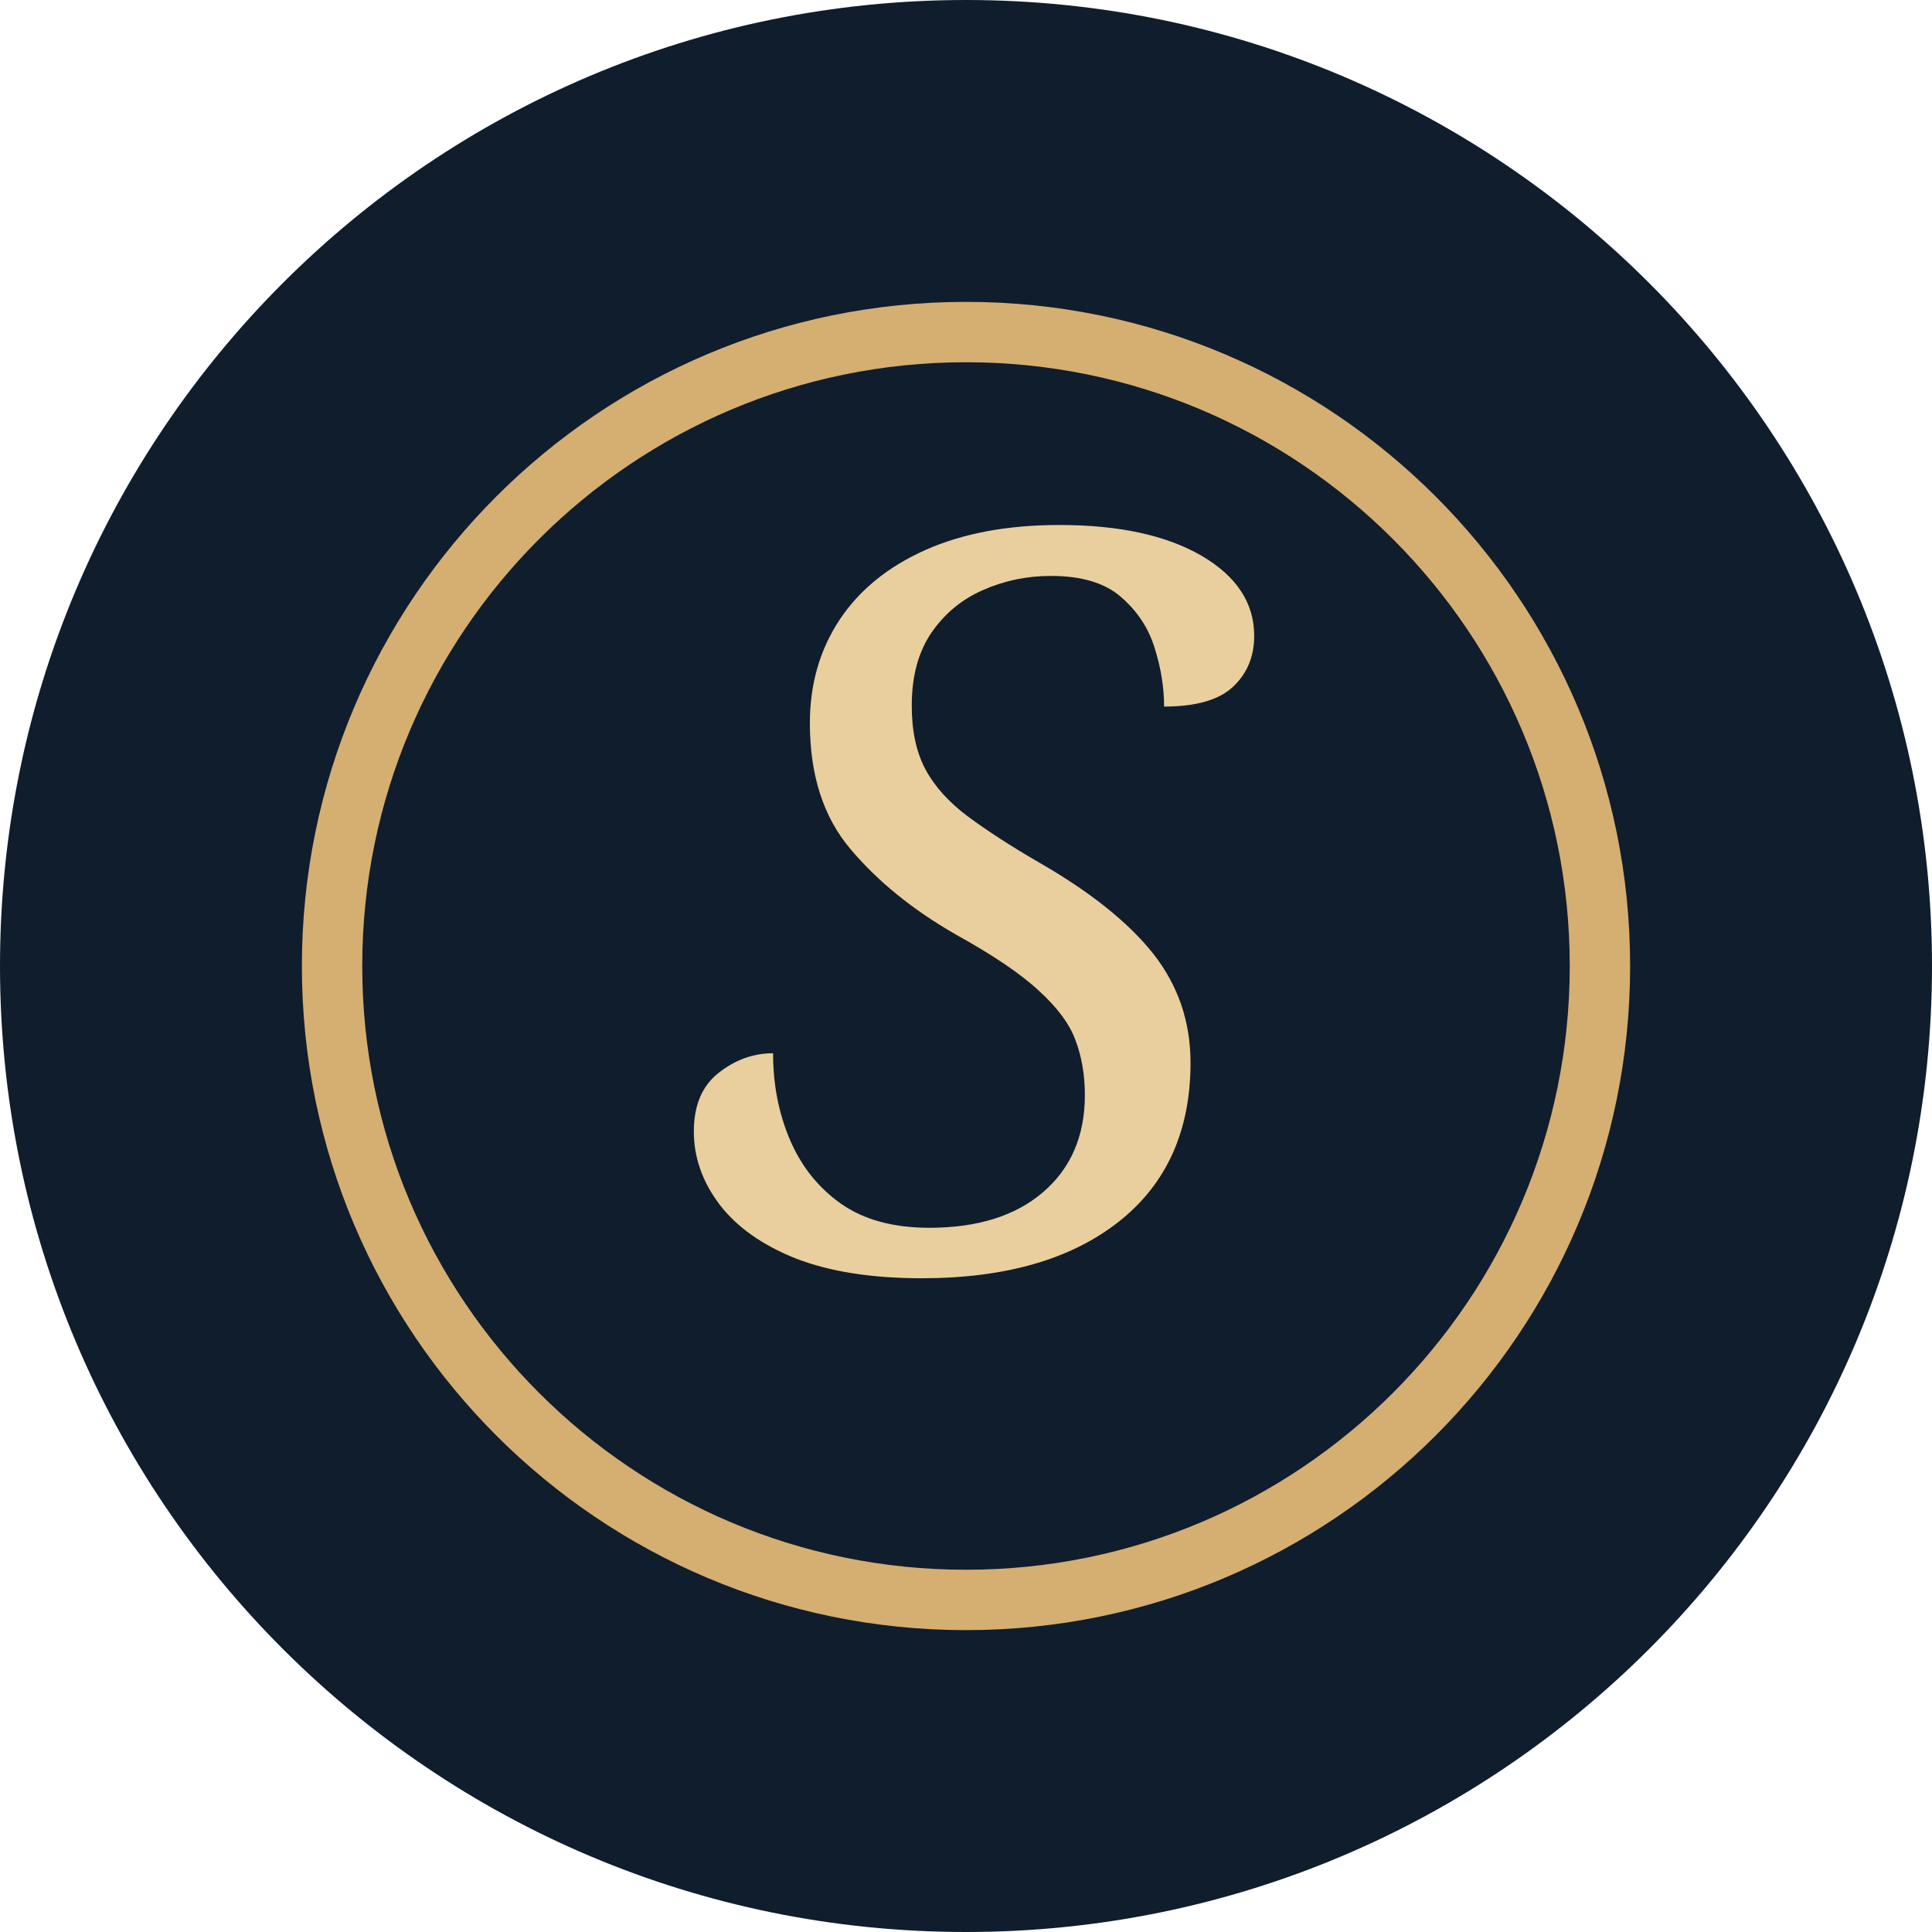
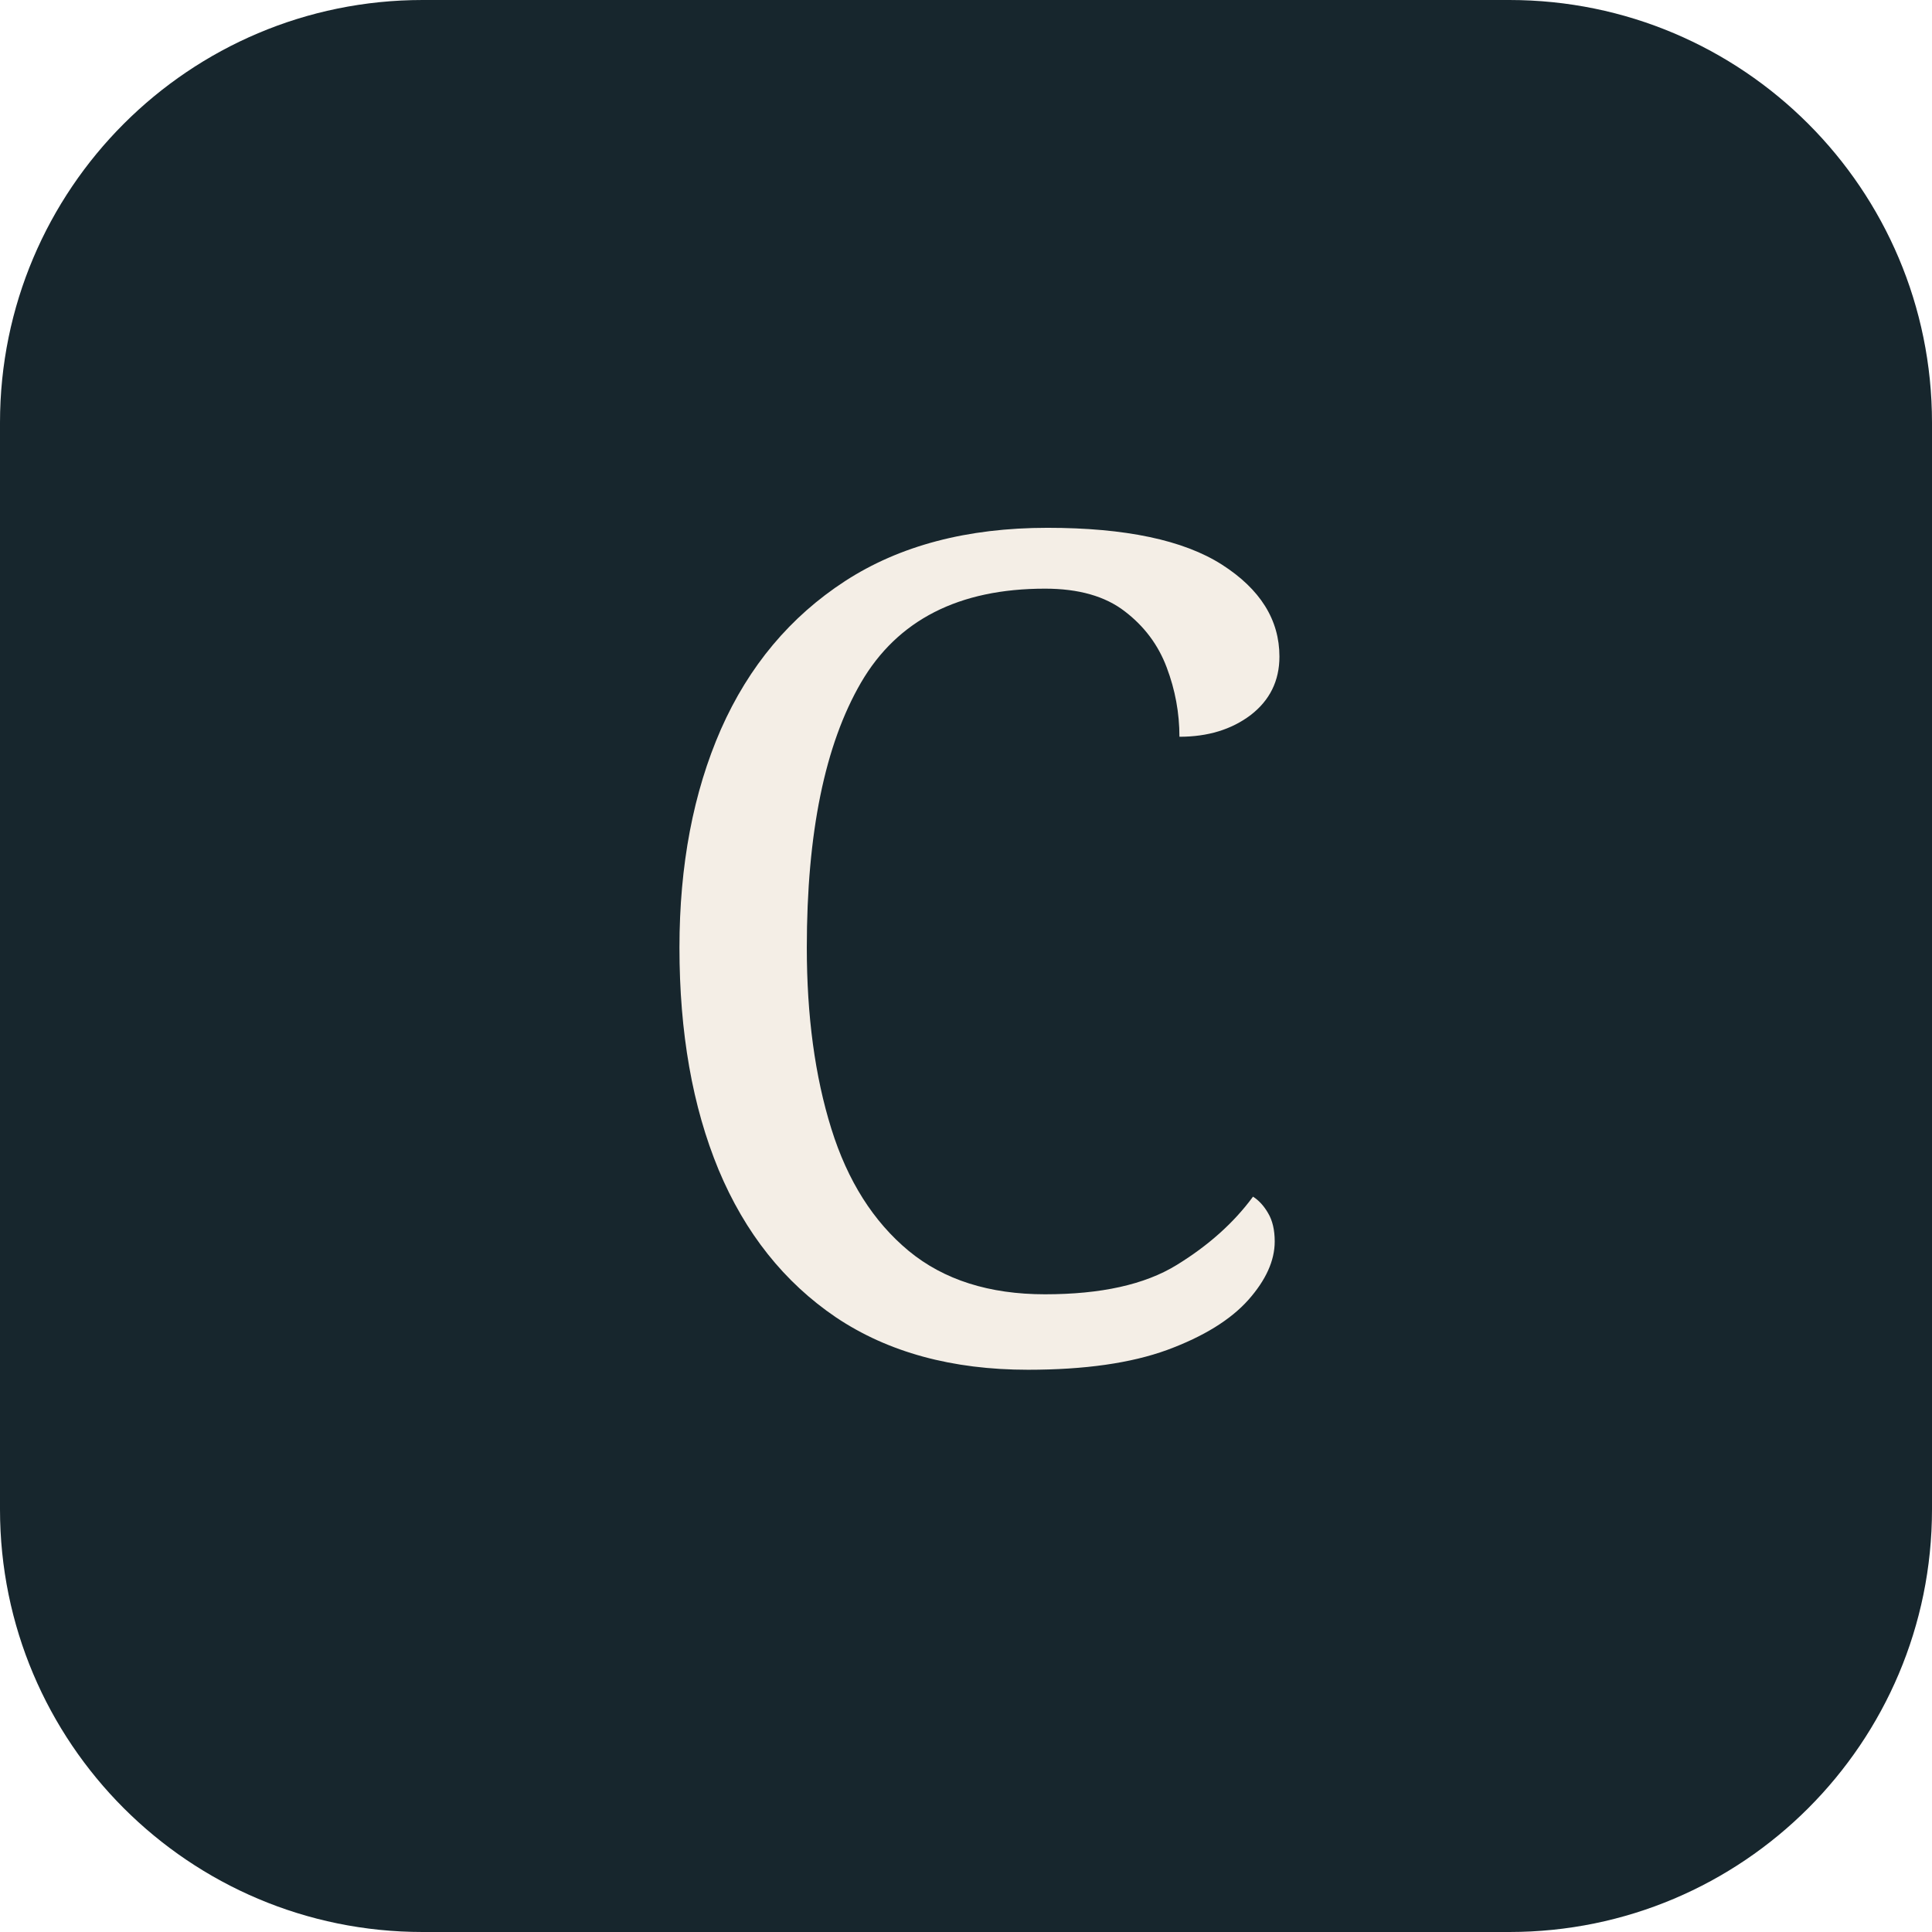
- <svg xmlns="http://www.w3.org/2000/svg" viewBox="0 0 64 64">
-   <rect width="64" height="64" rx="32" fill="#101d2c" />
-   <circle cx="32" cy="32" r="21" fill="none" stroke="#d5ae72" stroke-width="2" />
-   <text x="32" y="42" fill="#e9cf9e" font-family="Georgia, serif" font-size="34" font-style="italic" text-anchor="middle">S</text>
+ <svg xmlns="http://www.w3.org/2000/svg" viewBox="0 0 64 64" role="img" aria-label="Санрайз">
+   <rect width="64" height="64" rx="14" fill="#17262d" />
+   <text x="32" y="45" text-anchor="middle" font-family="Georgia, serif" font-size="38" fill="#f4eee6">С</text>
</svg>
